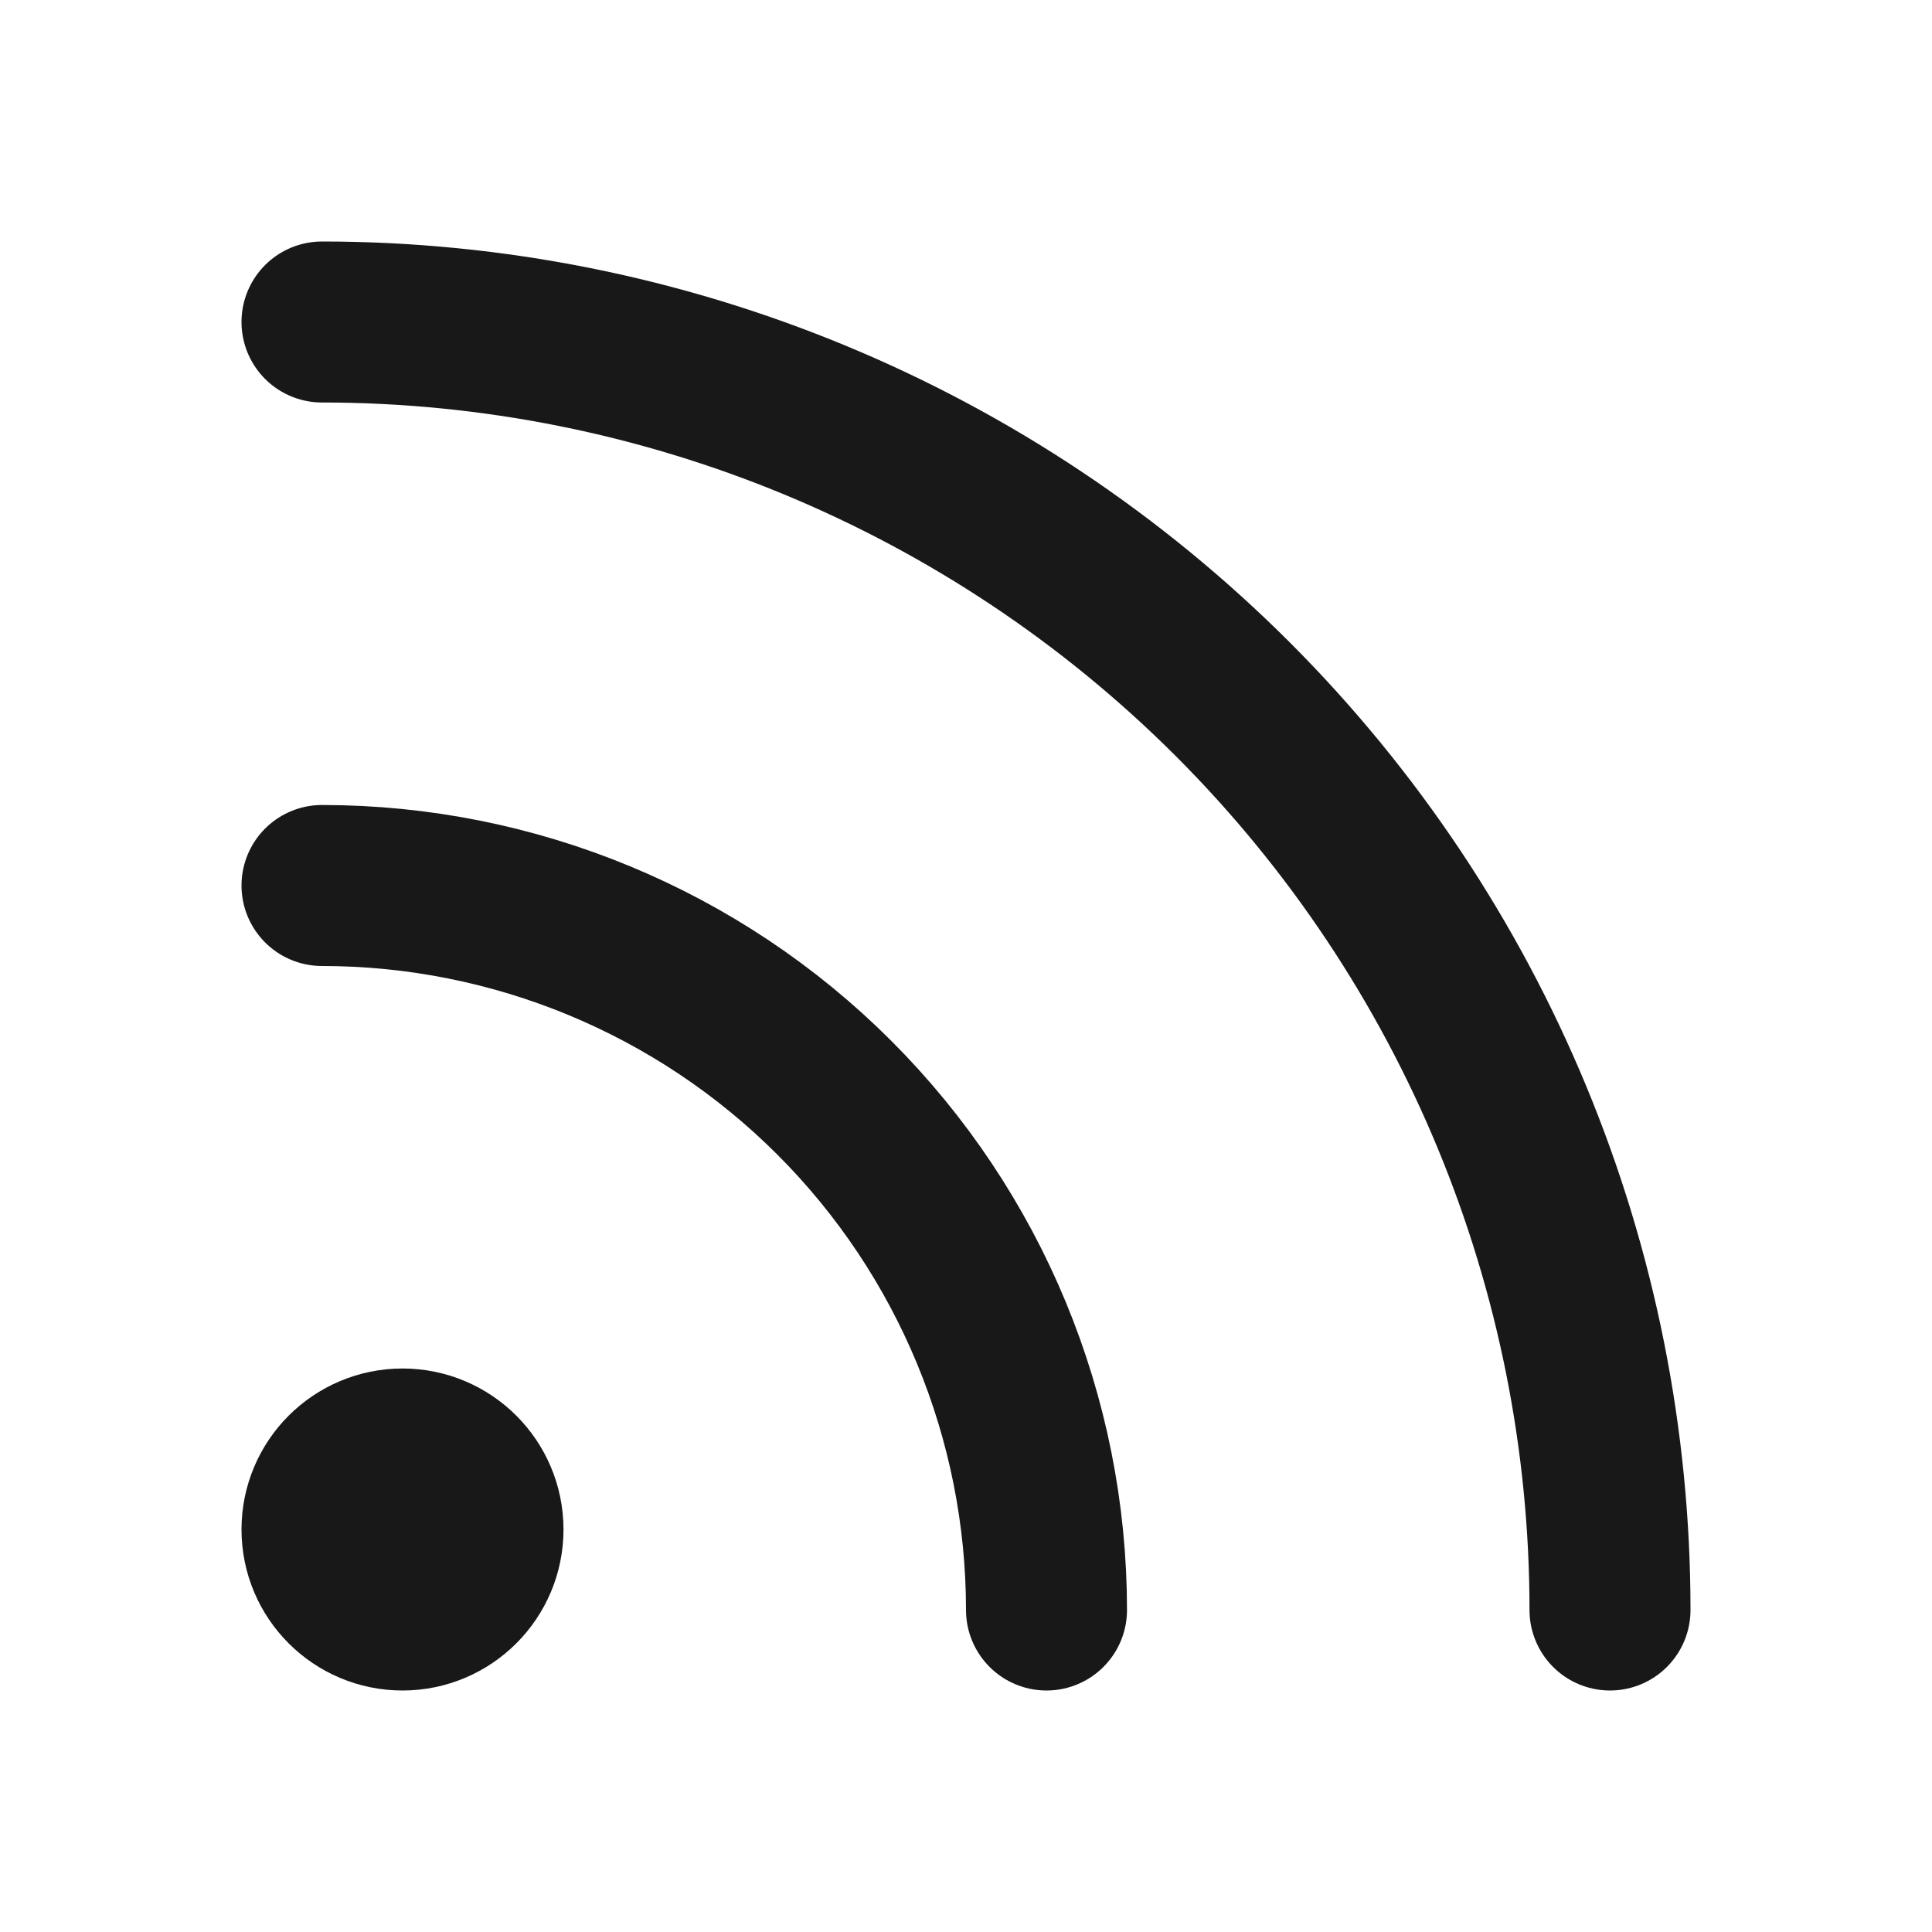
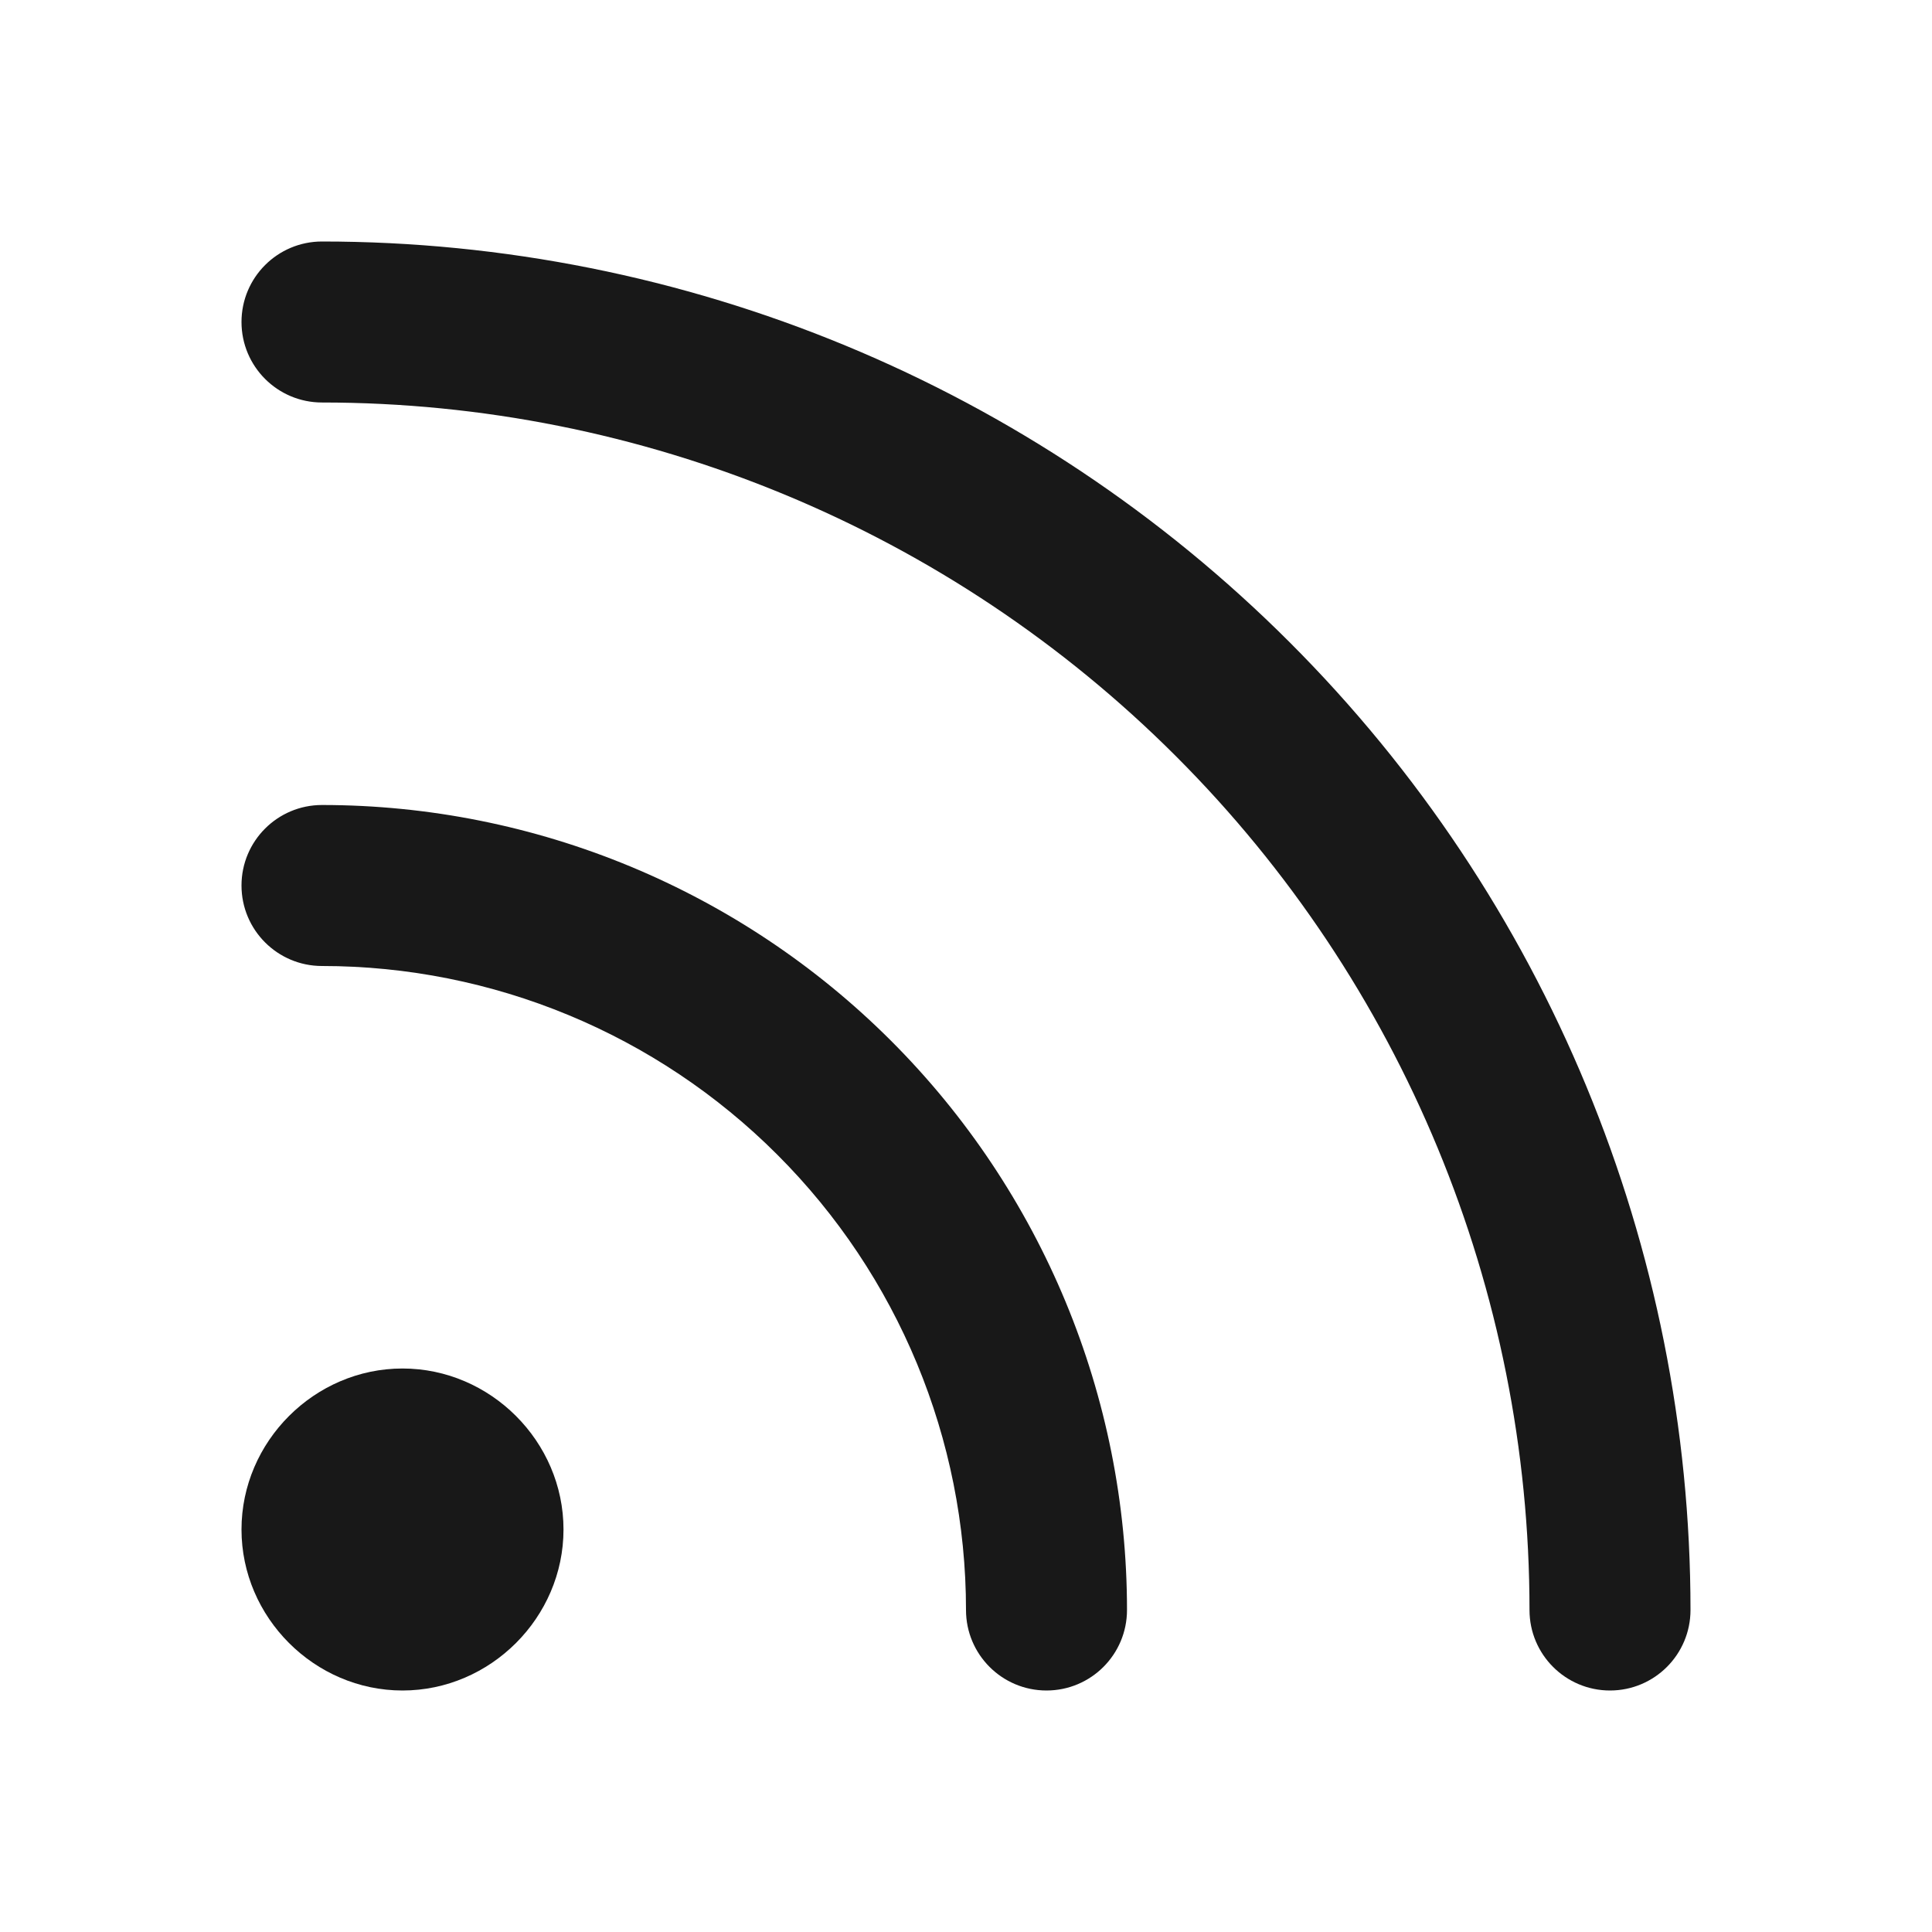
- <svg xmlns="http://www.w3.org/2000/svg" width="24" height="24" viewBox="0 0 24 24" fill="none">
-   <path d="M4 11C6.387 11 8.676 11.948 10.364 13.636C12.052 15.324 13 17.613 13 20" stroke="#181818" stroke-width="2" stroke-linecap="round" stroke-linejoin="round" />
-   <path d="M4 4C8.243 4 12.313 5.686 15.314 8.686C18.314 11.687 20 15.757 20 20" stroke="#181818" stroke-width="2" stroke-linecap="round" stroke-linejoin="round" />
-   <path d="M5 20C5.552 20 6 19.552 6 19C6 18.448 5.552 18 5 18C4.448 18 4 18.448 4 19C4 19.552 4.448 20 5 20Z" stroke="#181818" stroke-width="2" stroke-linecap="round" stroke-linejoin="round" />
+ <svg xmlns="http://www.w3.org/2000/svg" width="24" height="24" viewBox="0 0 24 24" fill="none" version="1.1" id="svg891">
+   <defs id="defs895" />
+   <path style="color:#000000;fill:#181818;stroke-linecap:round;stroke-linejoin:round;-inkscape-stroke:none" d="m 4,10 a 1,1 0 0 0 -1,1 1,1 0 0 0 1,1 c 2.122,0 4.156,0.843 5.656,2.344 C 11.157,15.844 12,17.878 12,20 a 1,1 0 0 0 1,1 1,1 0 0 0 1,-1 C 14,17.348 12.945,14.805 11.07,12.93 9.195,11.055 6.652,10 4,10 Z" id="path885" />
+   <path style="color:#000000;fill:#181818;stroke-linecap:round;stroke-linejoin:round;-inkscape-stroke:none" d="M 4,3 A 1,1 0 0 0 3,4 1,1 0 0 0 4,5 C 7.979,5 11.794,6.579 14.607,9.393 17.421,12.206 19,16.021 19,20 a 1,1 0 0 0 1,1 1,1 0 0 0 1,-1 C 21,15.492 19.209,11.166 16.021,7.979 12.834,4.791 8.508,3 4,3 Z" id="path887" />
+   <path style="color:#000000;fill:#181818;stroke-linecap:round;stroke-linejoin:round;-inkscape-stroke:none" d="m 5,17 c -1.093,0 -2,0.907 -2,2 0,1.093 0.907,2 2,2 1.093,0 2,-0.907 2,-2 0,-1.093 -0.907,-2 -2,-2 z" id="path889" />
</svg>
